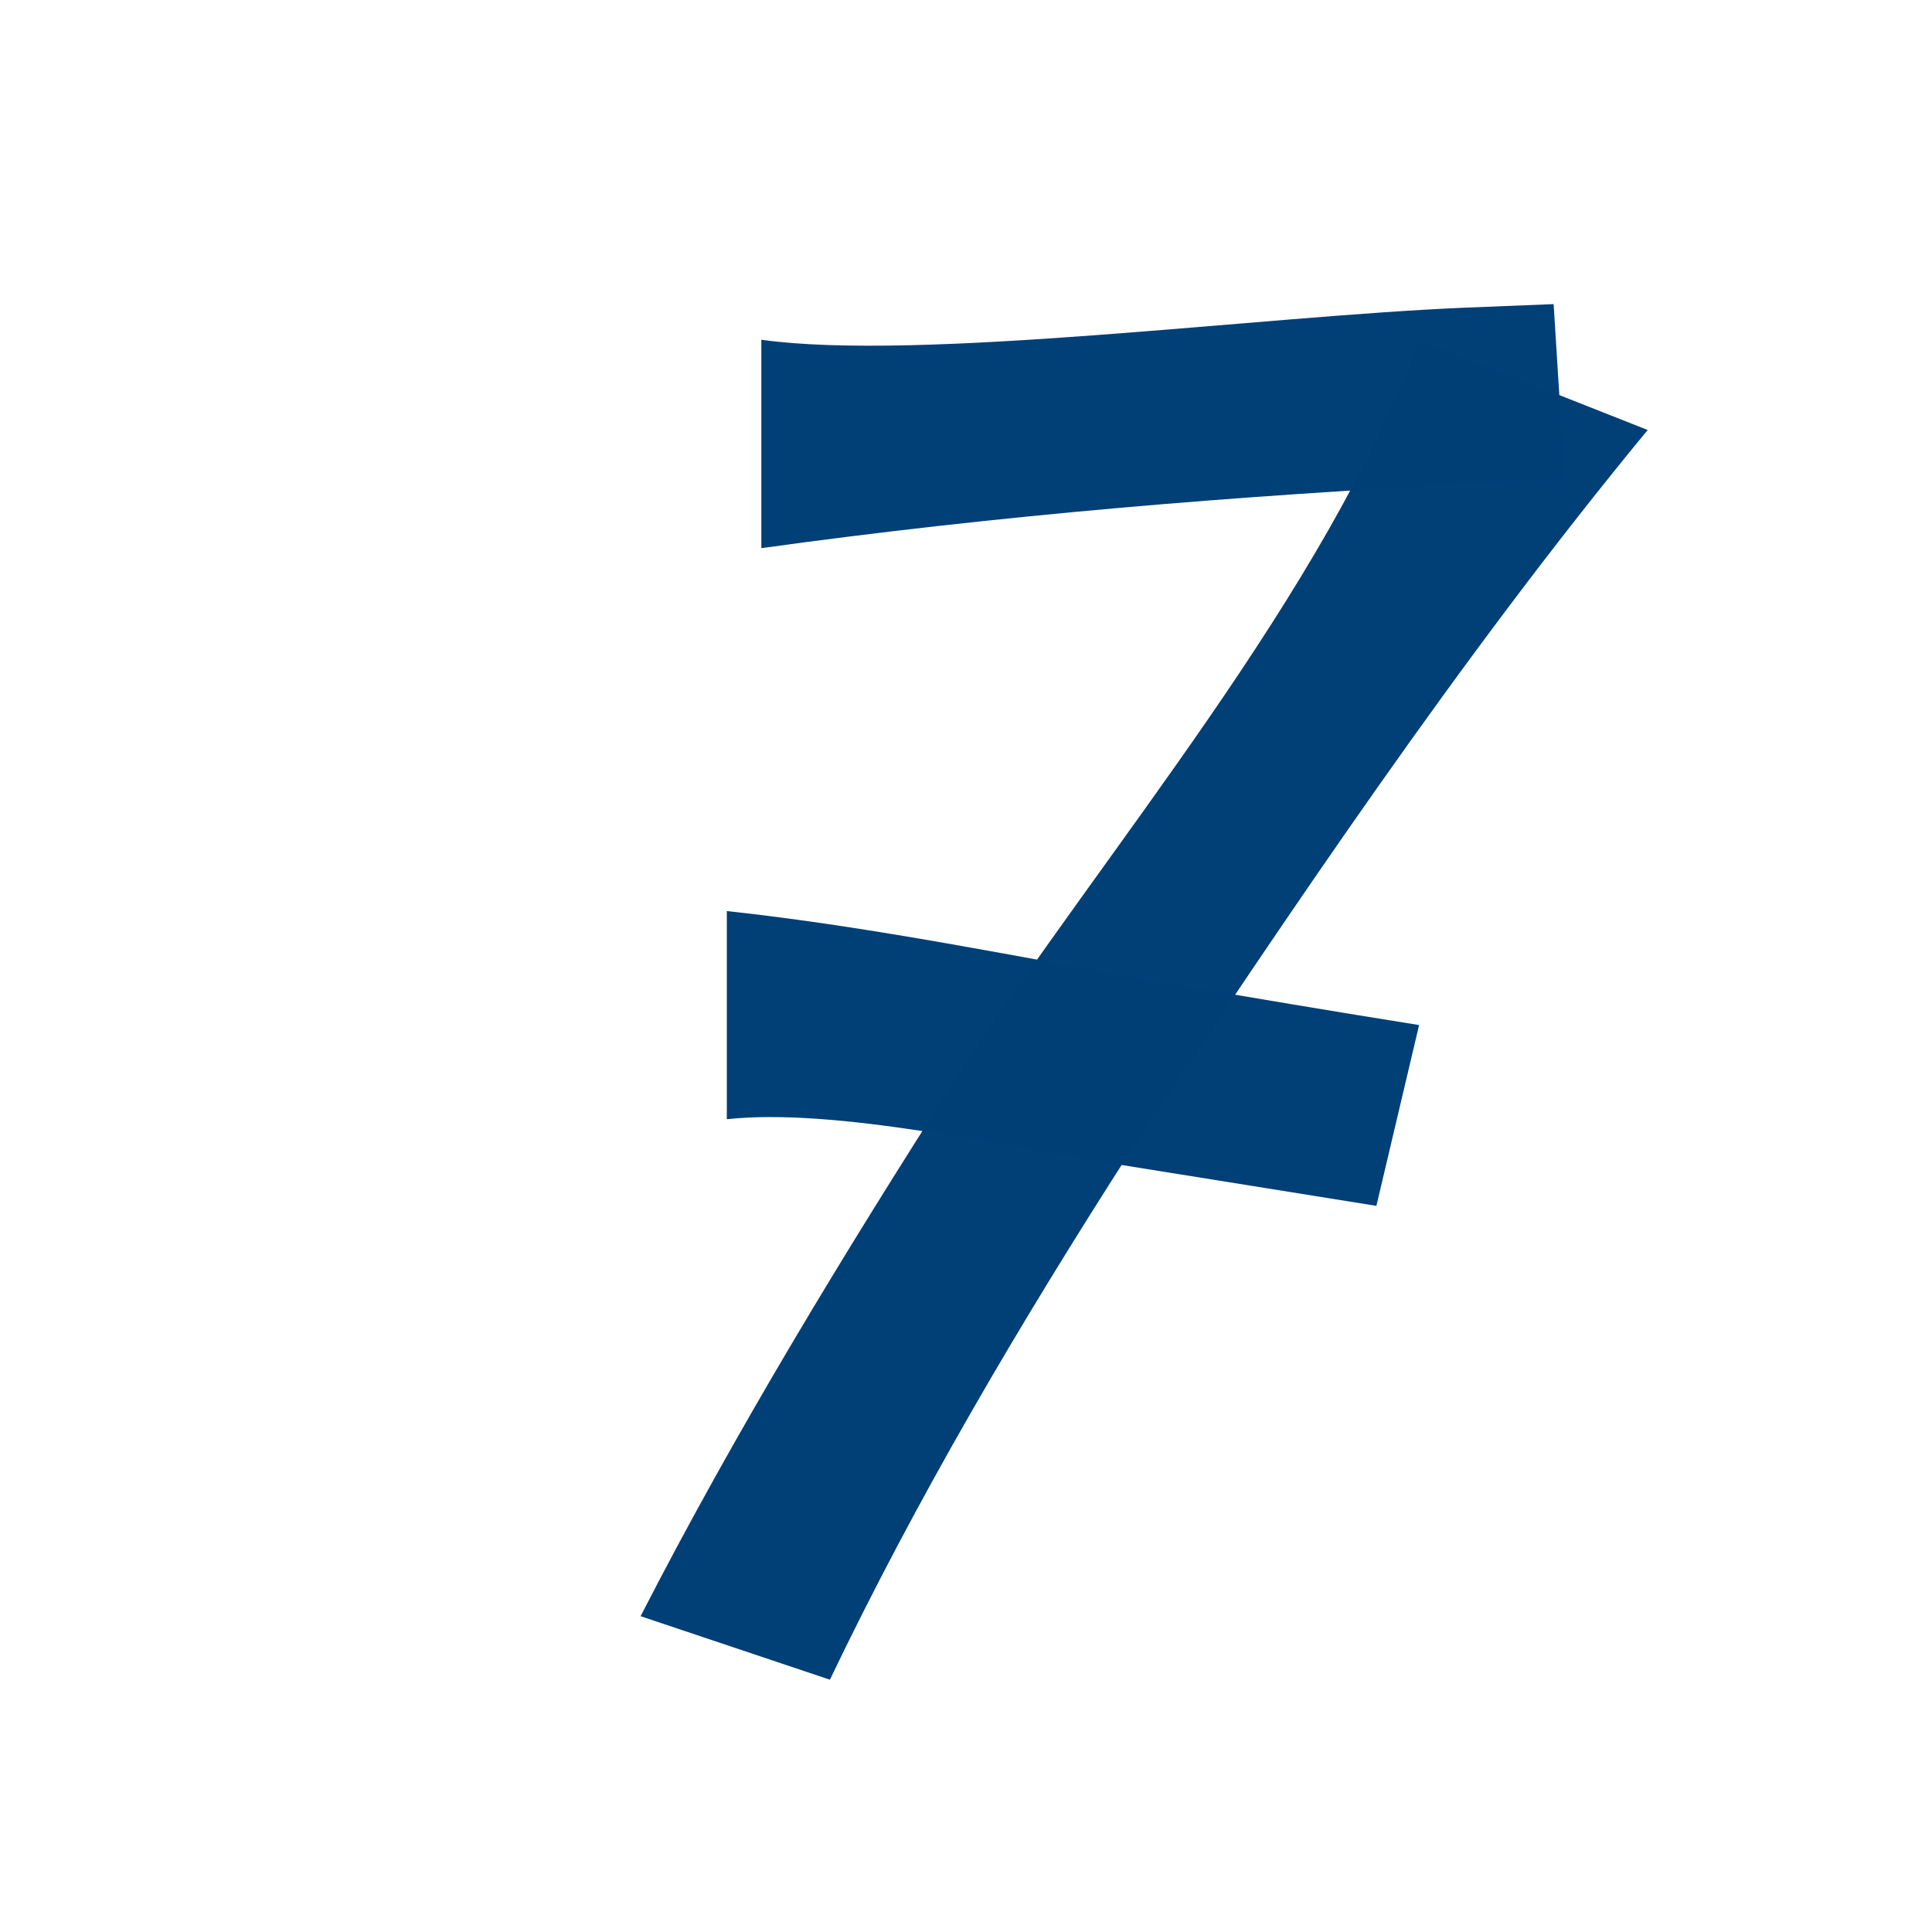
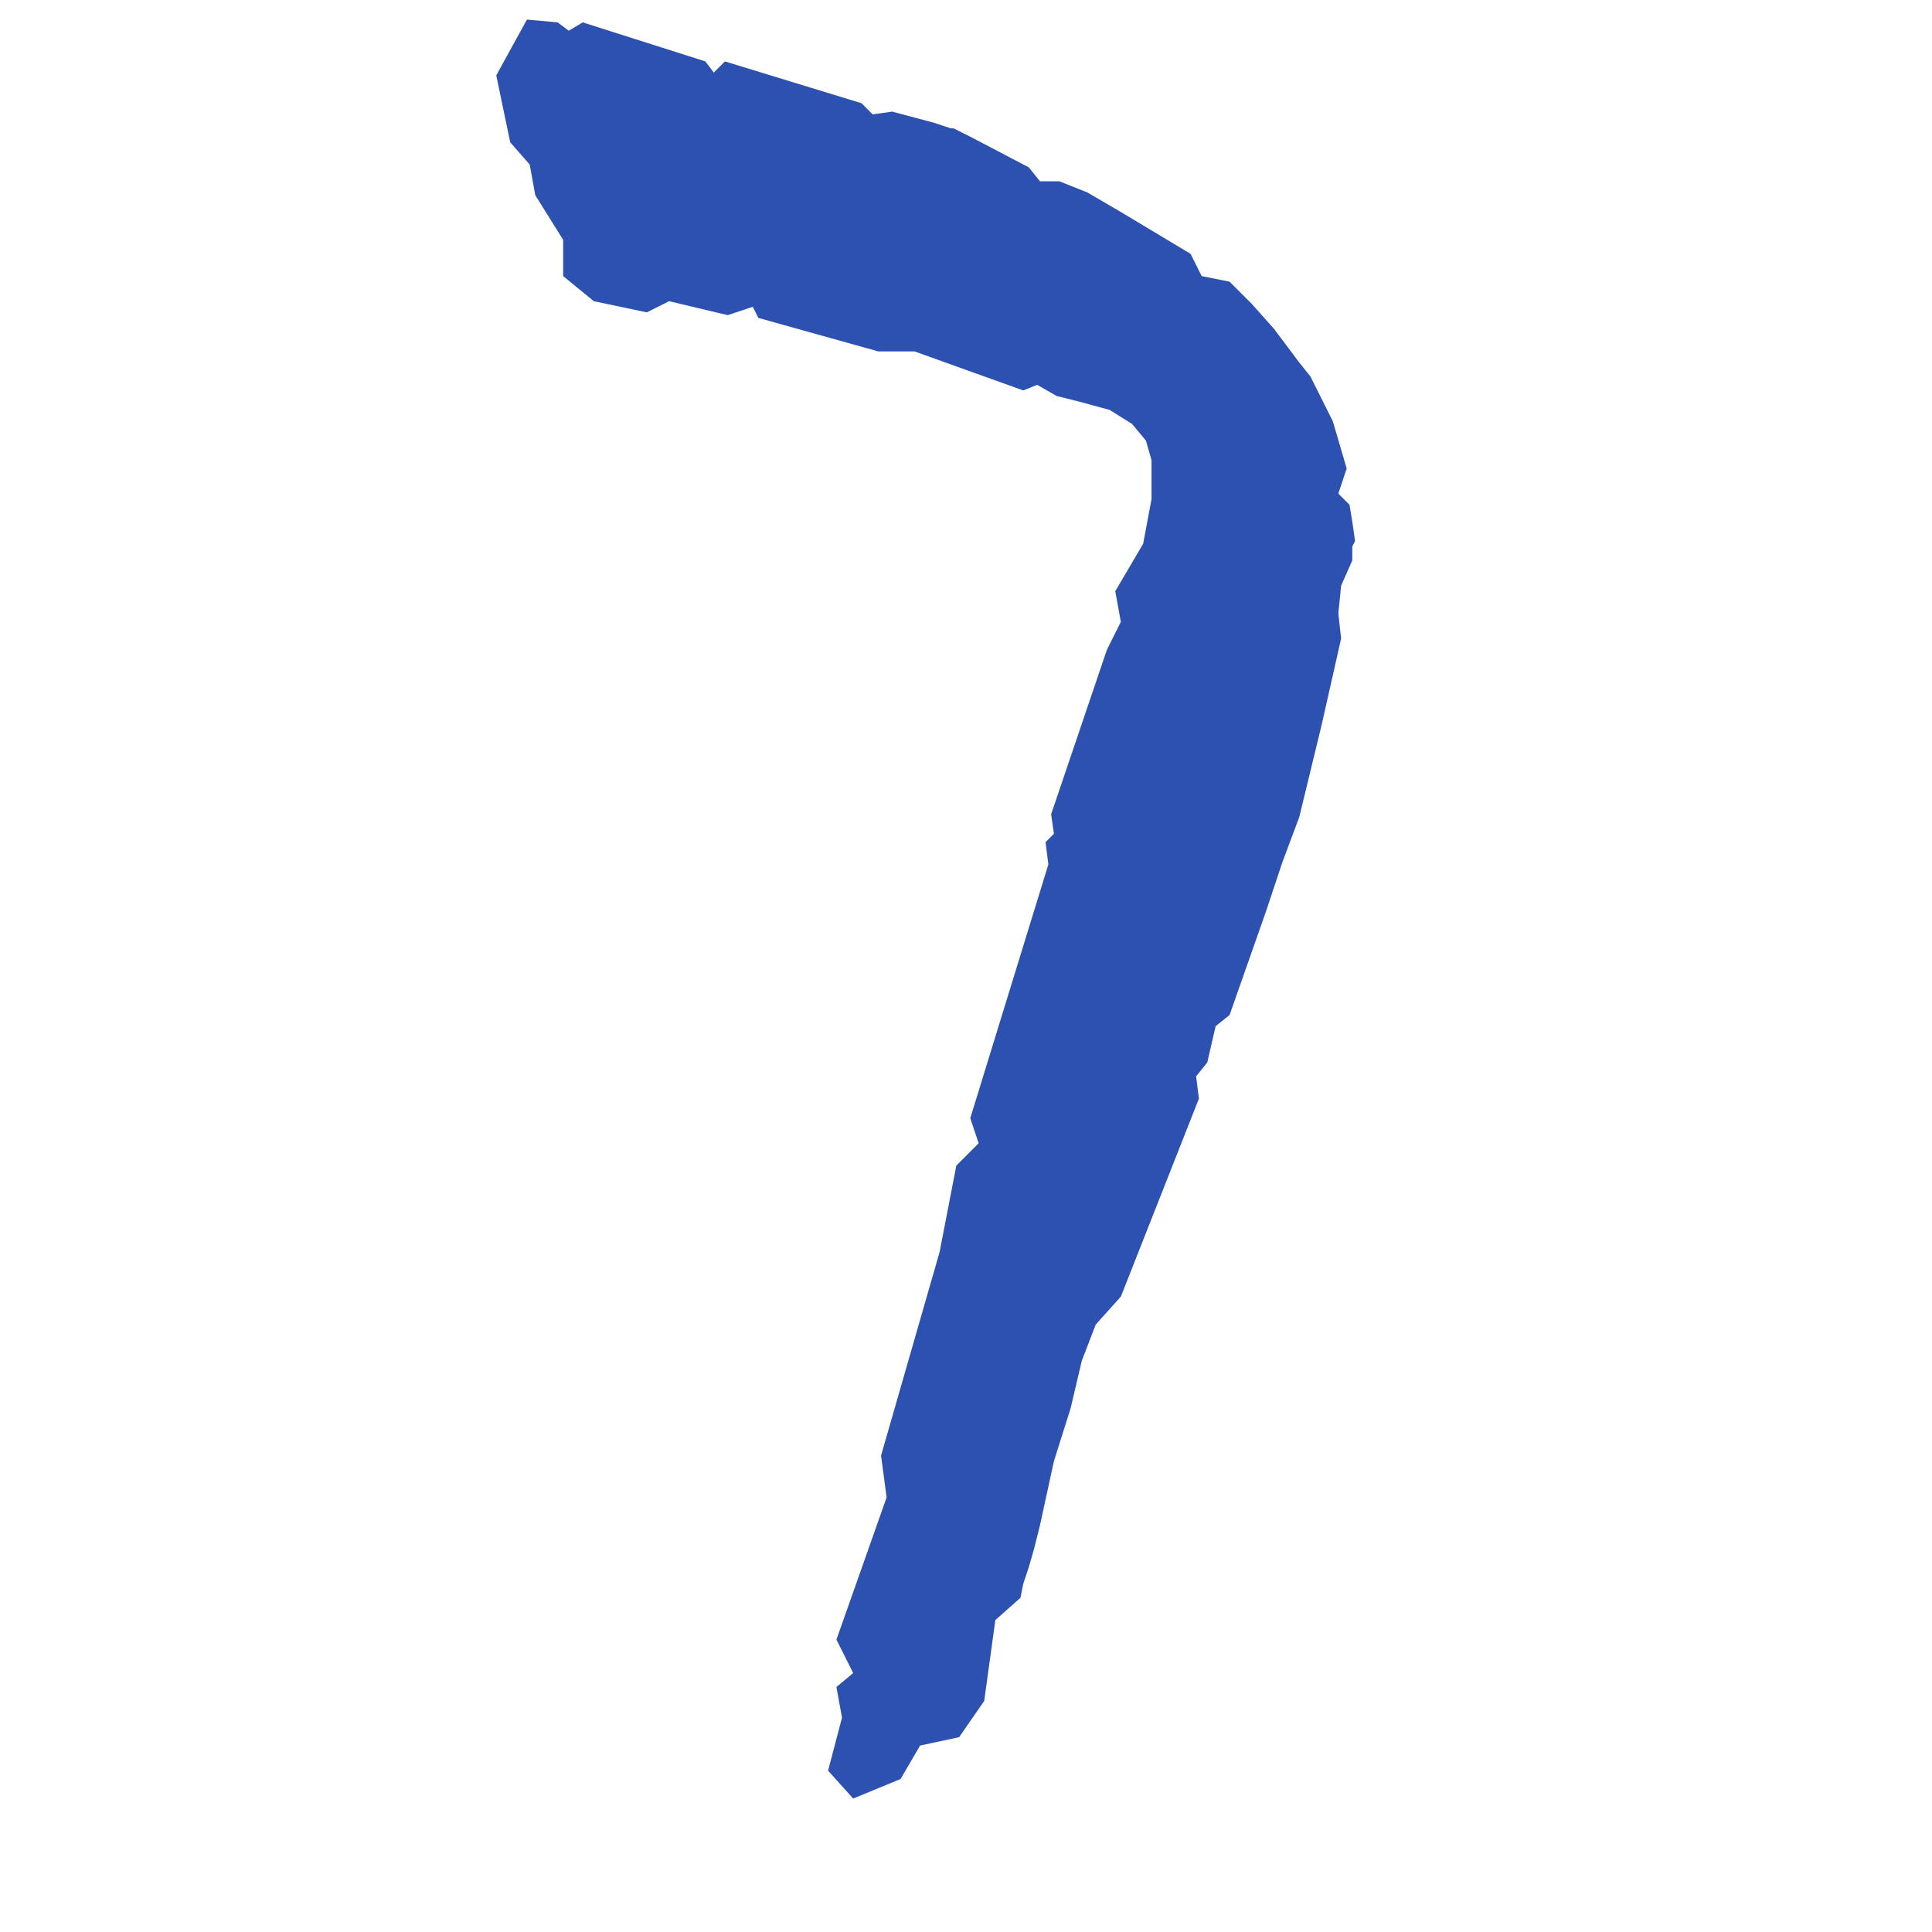
- <svg xmlns="http://www.w3.org/2000/svg" id="svg39668" width="128pt" height="128pt">
-   <defs id="defs39670" />
-   <path style="fill:#003f77;fill-rule:nonzero;stroke:none;fill-opacity:0.996;stroke-opacity:1;stroke-width:1pt;stroke-linejoin:miter;stroke-linecap:butt;" id="path39505" d="M 347.627 758.003 C 362.112 760.36 393.316 755.473 412.075 754.565 C 414.766 754.438 417.456 754.312 420.146 754.186 L 421.152 772.965 C 418.493 773.103 415.834 773.241 413.175 773.38 C 391.108 774.696 369.398 776.771 347.627 780.312 L 347.627 758.003 z " transform="matrix(0.965088,0,0,0.825167,-268.236,-595.465)" />
-   <path style="fill:#003f77;fill-rule:nonzero;stroke:none;fill-opacity:0.996;stroke-opacity:1;stroke-width:1pt;stroke-linejoin:miter;stroke-linecap:butt;" id="path39506" d="M 428.756 767.662 C 411.404 792.274 396.134 819.015 381.252 845.158 C 371.181 863.524 361.847 882.055 353.903 901.446 L 336.574 894.648 C 345.243 874.898 355.15 855.864 365.504 836.951 C 379.669 811.604 398.884 785.879 407.869 758.012 L 428.756 767.662 z " transform="matrix(0.965088,0,0,0.825167,-268.236,-595.465)" />
-   <path style="fill:#003f77;fill-rule:nonzero;stroke:none;fill-opacity:0.996;stroke-opacity:1;stroke-width:1pt;stroke-linejoin:miter;stroke-linecap:butt;" id="path39508" d="M 344.467 819.162 C 358.006 820.874 371.406 824.151 384.773 826.874 C 392.45 828.423 400.133 829.929 407.832 831.365 L 403.924 850.721 C 396.183 849.276 388.447 847.809 380.706 846.365 C 369.894 844.4 354.427 840.186 344.467 841.446 L 344.467 819.162 z " transform="matrix(0.965088,0,0,0.825167,-268.236,-595.465)" />
+ <svg xmlns="http://www.w3.org/2000/svg" id="svg678" width="128pt" height="128pt">
+   <defs id="defs680" />
+   <path style="font-size:12.000;fill:#2d51b0;fill-rule:evenodd;" d="M 64.035 5.425 L 63.05 6.41 L 62.311 5.425 L 51.473 1.976 L 50.242 2.715 L 49.256 1.976 L 46.547 1.73 L 43.838 6.656 L 45.069 12.568 L 46.793 14.538 L 47.286 17.248 L 49.749 21.189 L 49.749 24.391 L 52.459 26.608 L 57.138 27.593 L 59.109 26.608 L 64.282 27.839 L 66.498 27.1 L 66.991 28.085 L 77.582 31.041 L 80.784 31.041 L 90.391 34.49 L 91.622 33.997 L 93.346 34.982 L 95.317 35.475 L 98.026 36.214 L 99.997 37.445 L 101.228 38.923 L 101.721 40.647 L 101.721 44.096 L 100.982 48.037 L 98.519 52.224 L 99.012 54.933 L 97.78 57.397 L 92.854 71.929 L 93.1 73.653 L 92.361 74.392 L 92.607 76.363 L 85.711 98.777 L 86.45 100.994 L 84.479 102.964 L 83.001 110.6 L 77.829 128.581 L 78.321 132.275 L 73.888 144.837 L 75.366 147.793 L 73.888 149.025 L 74.38 151.734 L 73.149 156.414 L 75.366 158.877 L 79.553 157.153 L 81.277 154.197 L 84.725 153.458 L 86.942 150.256 L 87.927 143.113 L 90.144 141.143 L 90.391 139.911 L 90.883 138.433 L 91.376 136.709 L 91.868 134.738 L 93.1 129.073 L 94.578 124.393 L 95.563 120.206 L 96.795 117.004 L 99.012 114.541 L 105.908 97.053 L 105.662 95.082 L 106.647 93.851 L 107.386 90.649 L 108.618 89.663 L 111.82 80.55 L 113.298 76.116 L 114.775 72.175 L 116.746 64.047 L 118.47 56.411 L 118.224 54.194 L 118.47 51.731 L 119.455 49.515 L 119.455 48.283 L 119.702 47.79 L 119.455 46.066 L 119.209 44.588 L 118.224 43.603 L 118.963 41.386 L 117.731 37.199 L 115.761 33.258 L 114.775 32.026 L 114.037 31.041 L 112.559 29.071 L 110.588 26.854 L 108.618 24.883 L 106.155 24.391 L 105.169 22.42 L 99.012 18.726 L 96.056 17.001 L 93.593 16.016 L 91.868 16.016 L 90.883 14.785 L 85.711 12.075 L 84.725 11.583 L 84.233 11.336 L 83.986 11.336 L 82.509 10.844 L 78.814 9.858 L 77.09 10.105 L 76.104 9.119 L 64.035 5.425 z " id="path571" />
</svg>
